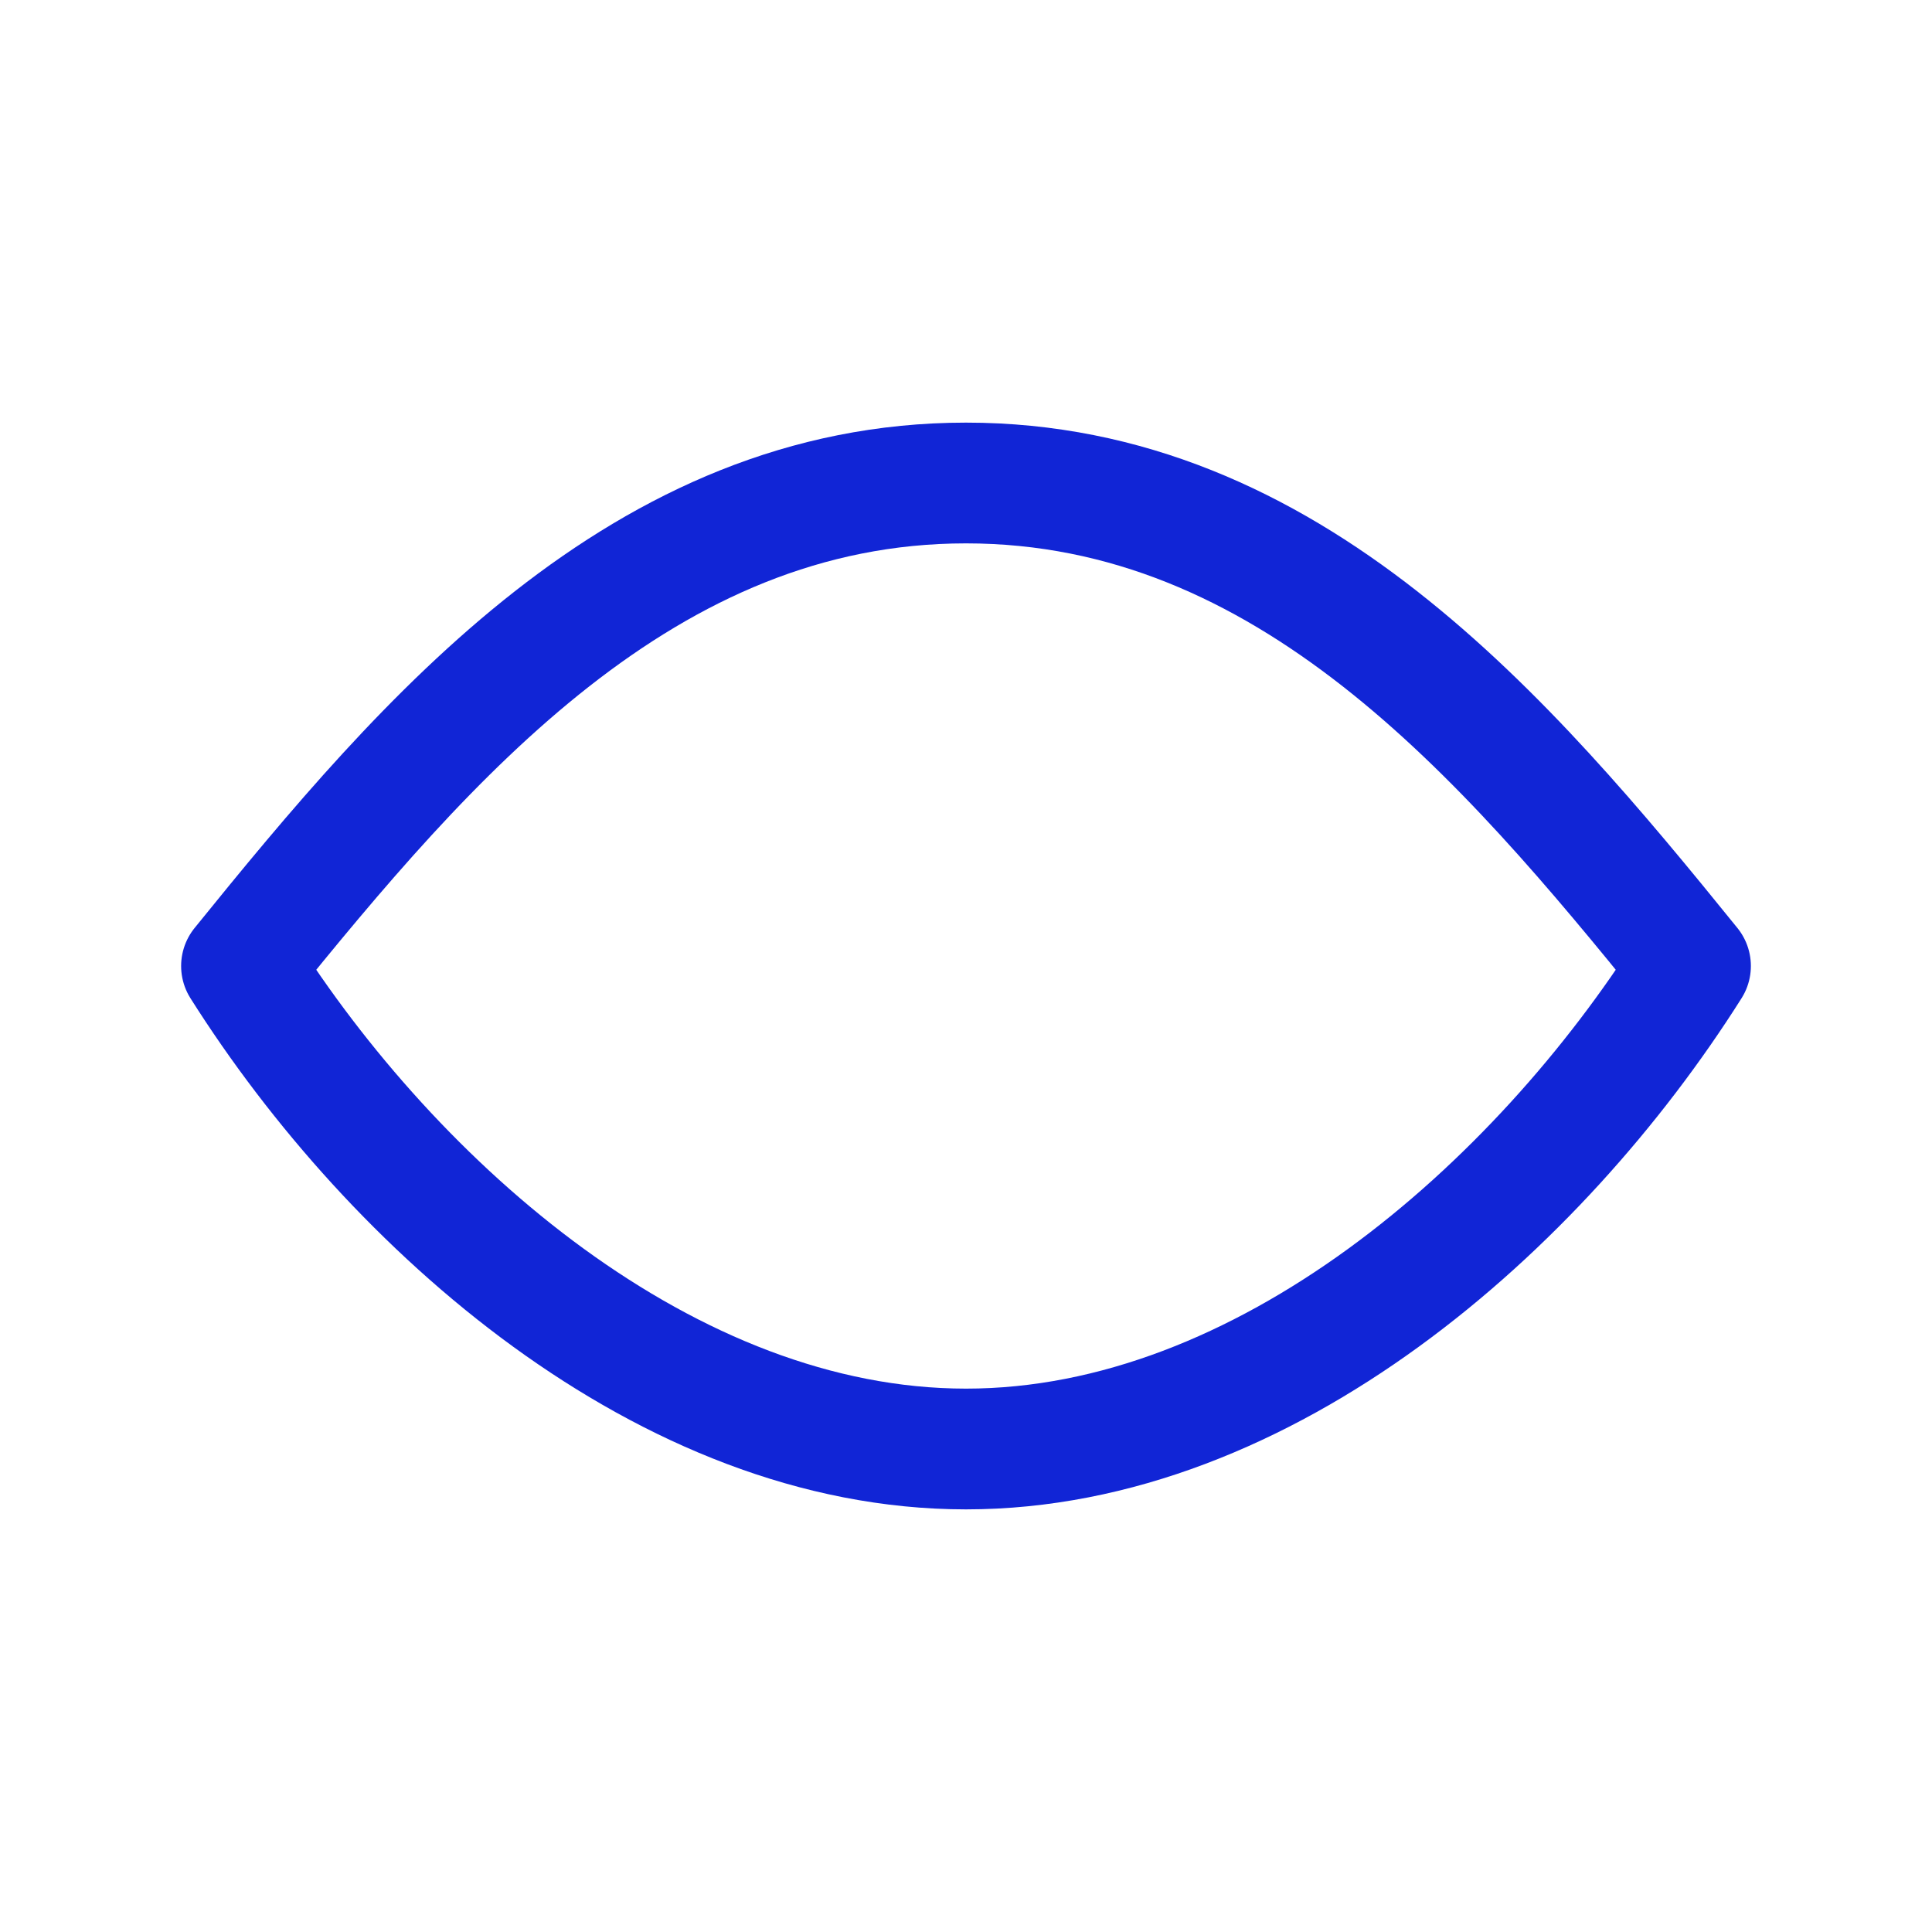
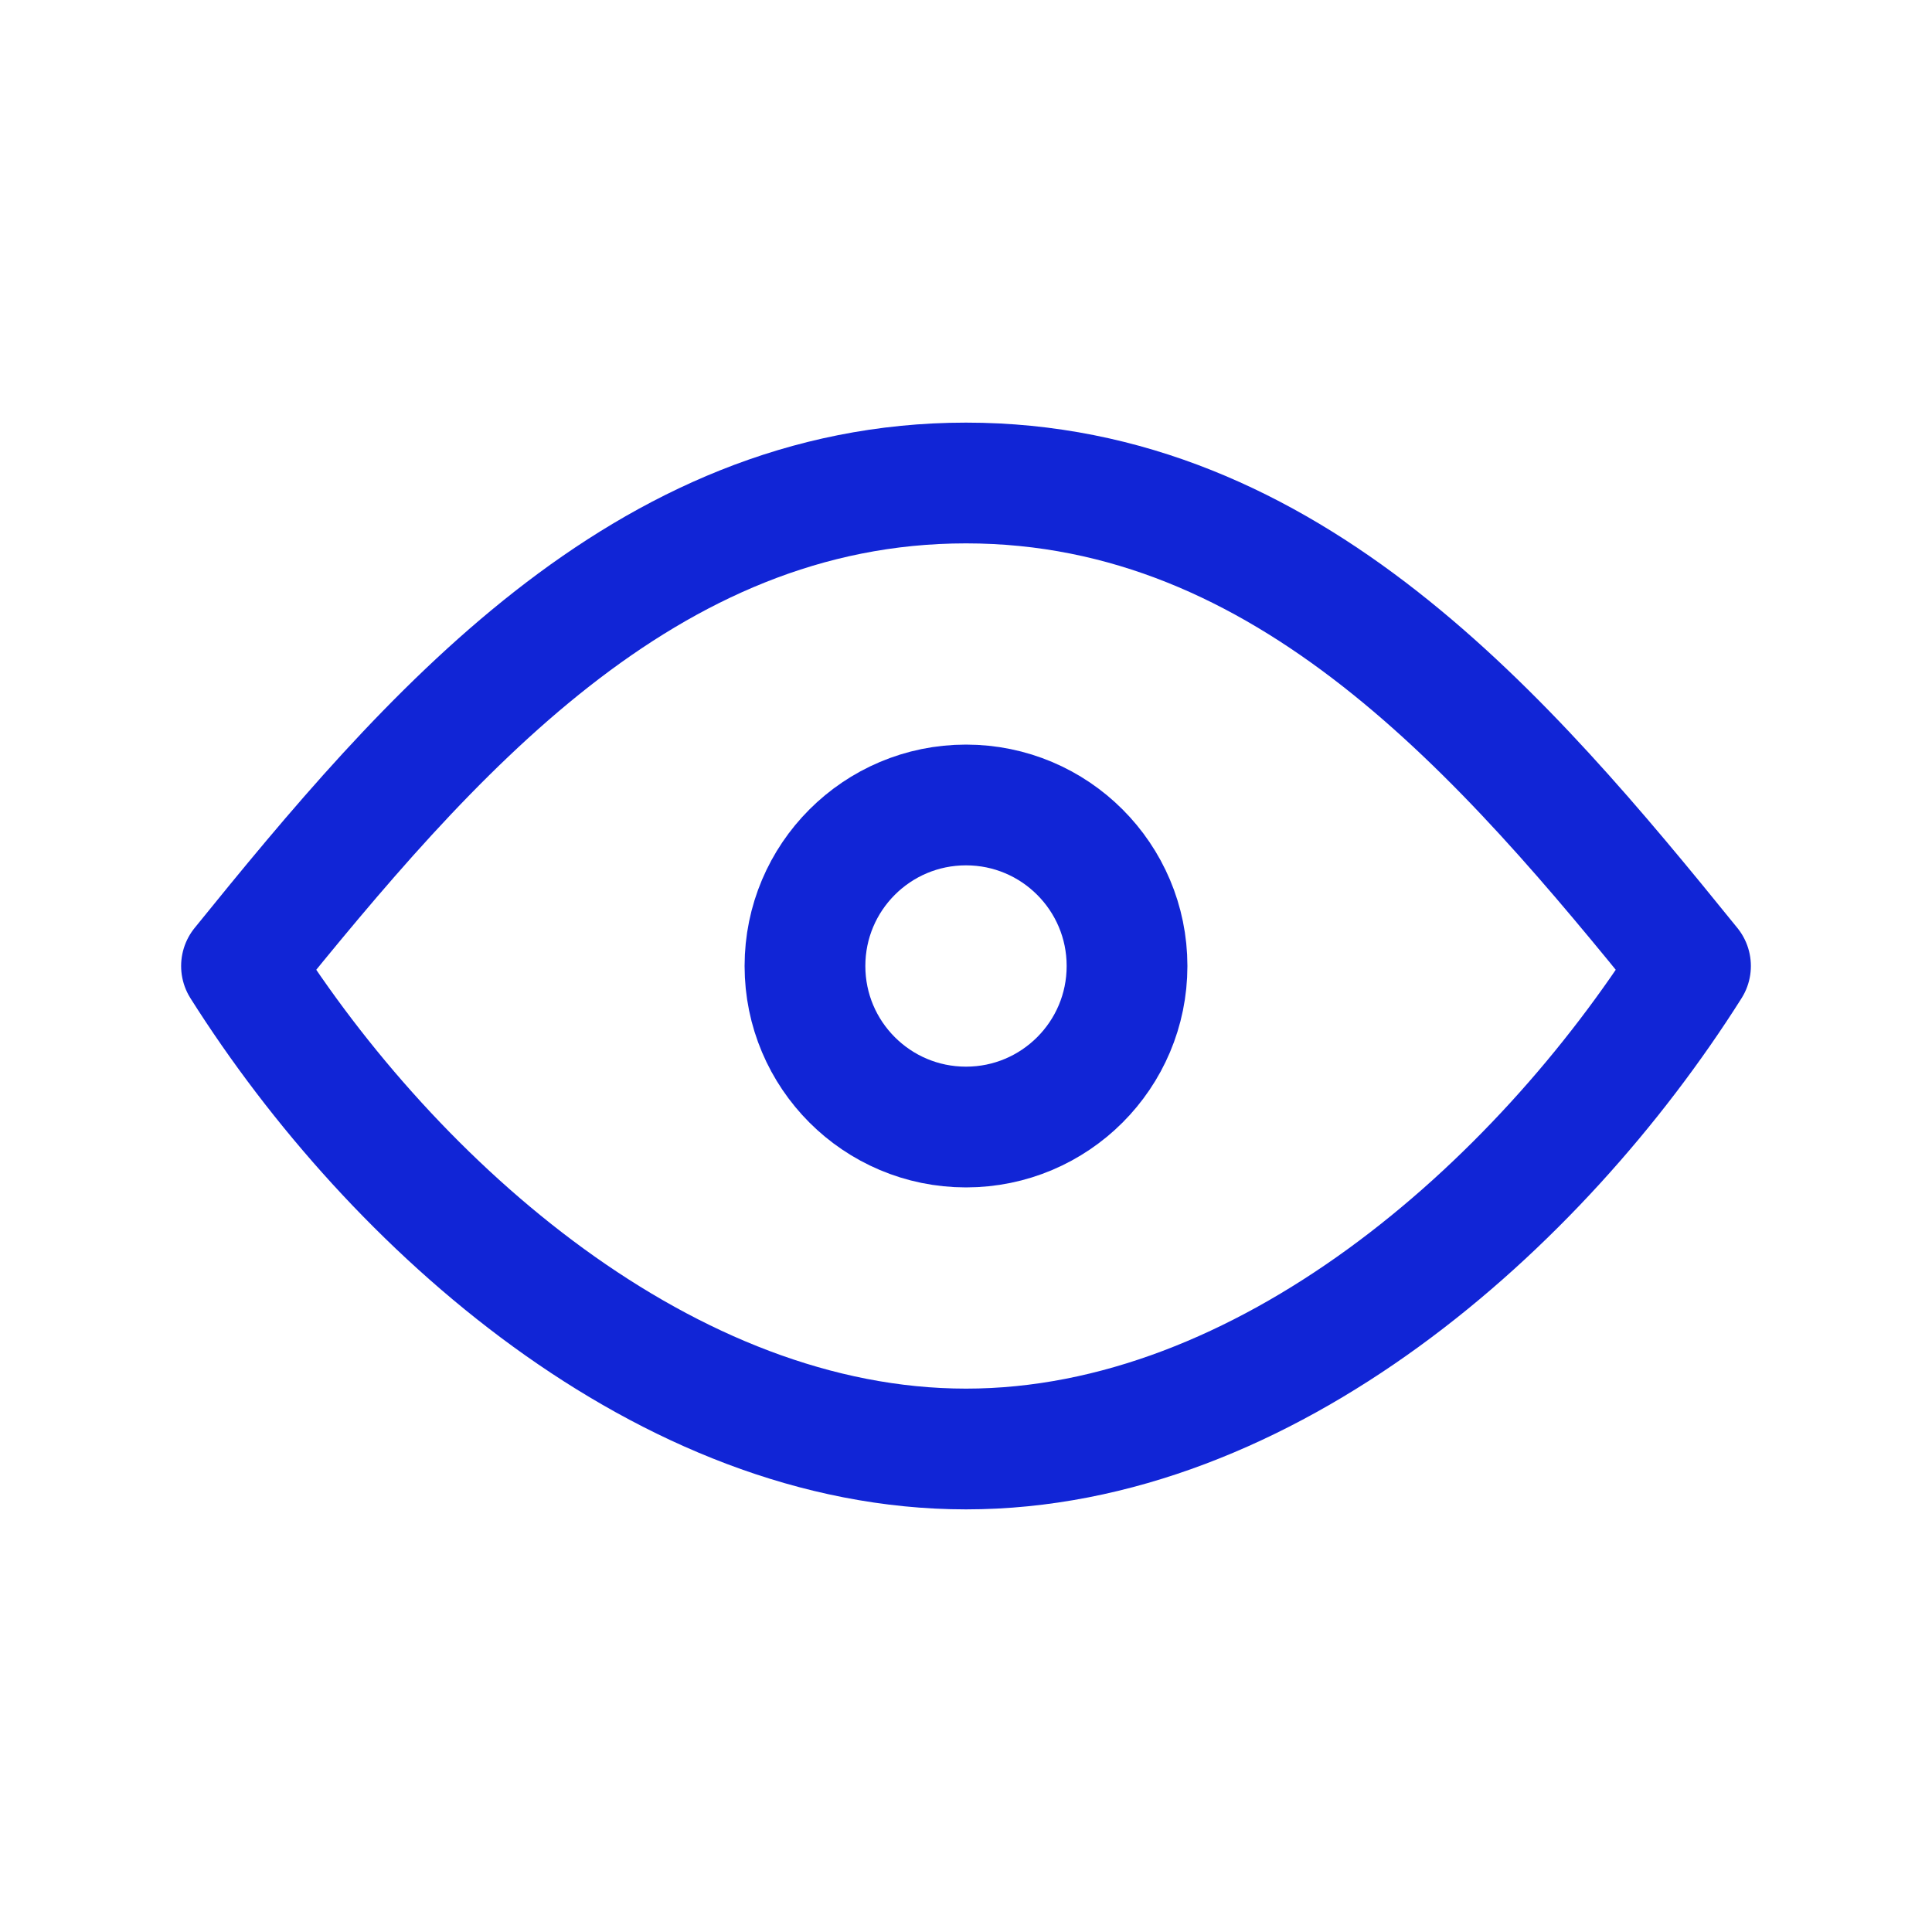
<svg xmlns="http://www.w3.org/2000/svg" width="20" height="20" fill="none" viewBox="0 0 20 20">
-   <path stroke-linecap="round" stroke-linejoin="round" stroke-width="1.25" d="M10 11.667a1.667 1.667 0 1 0 0-3.334 1.667 1.667 0 0 0 0 3.334Z" />
+   <path stroke="#1125D6" stroke-linecap="round" stroke-linejoin="round" stroke-width="1.25" d="M10 11.667a1.667 1.667 0 1 0 0-3.334 1.667 1.667 0 0 0 0 3.334Z" />
  <path stroke="#1125D6" stroke-linecap="round" stroke-linejoin="round" stroke-width="1.25" d="M17.5 10c-1.574 2.492-4.402 5-7.5 5s-5.926-2.508-7.5-5C4.416 7.632 6.66 5 10 5s5.584 2.632 7.5 5Z" />
</svg>
